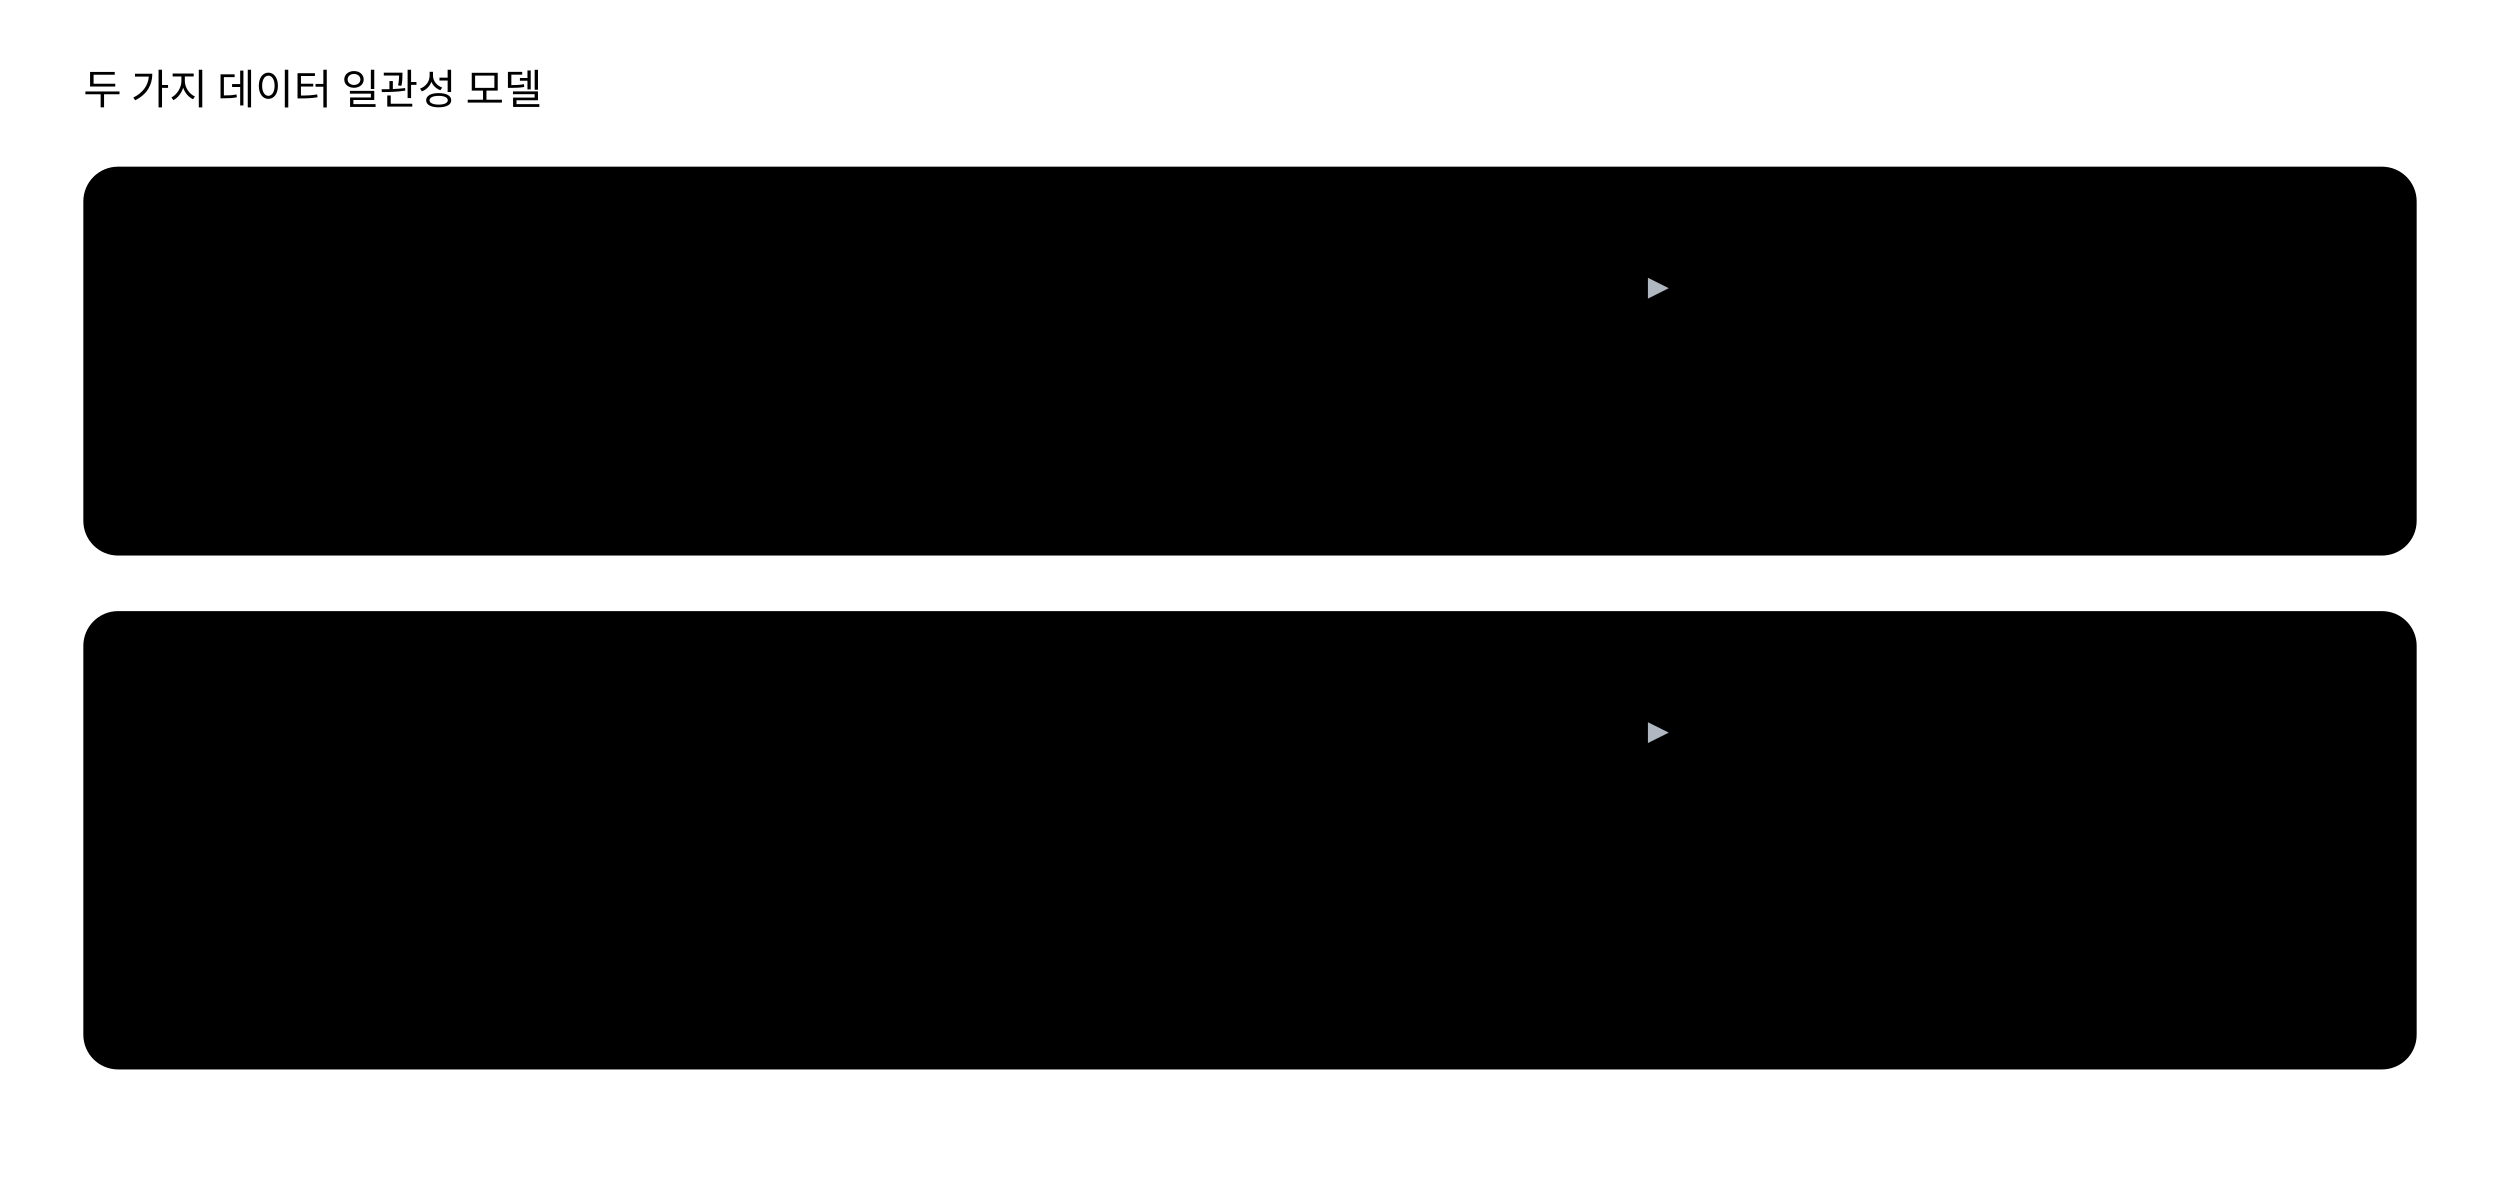
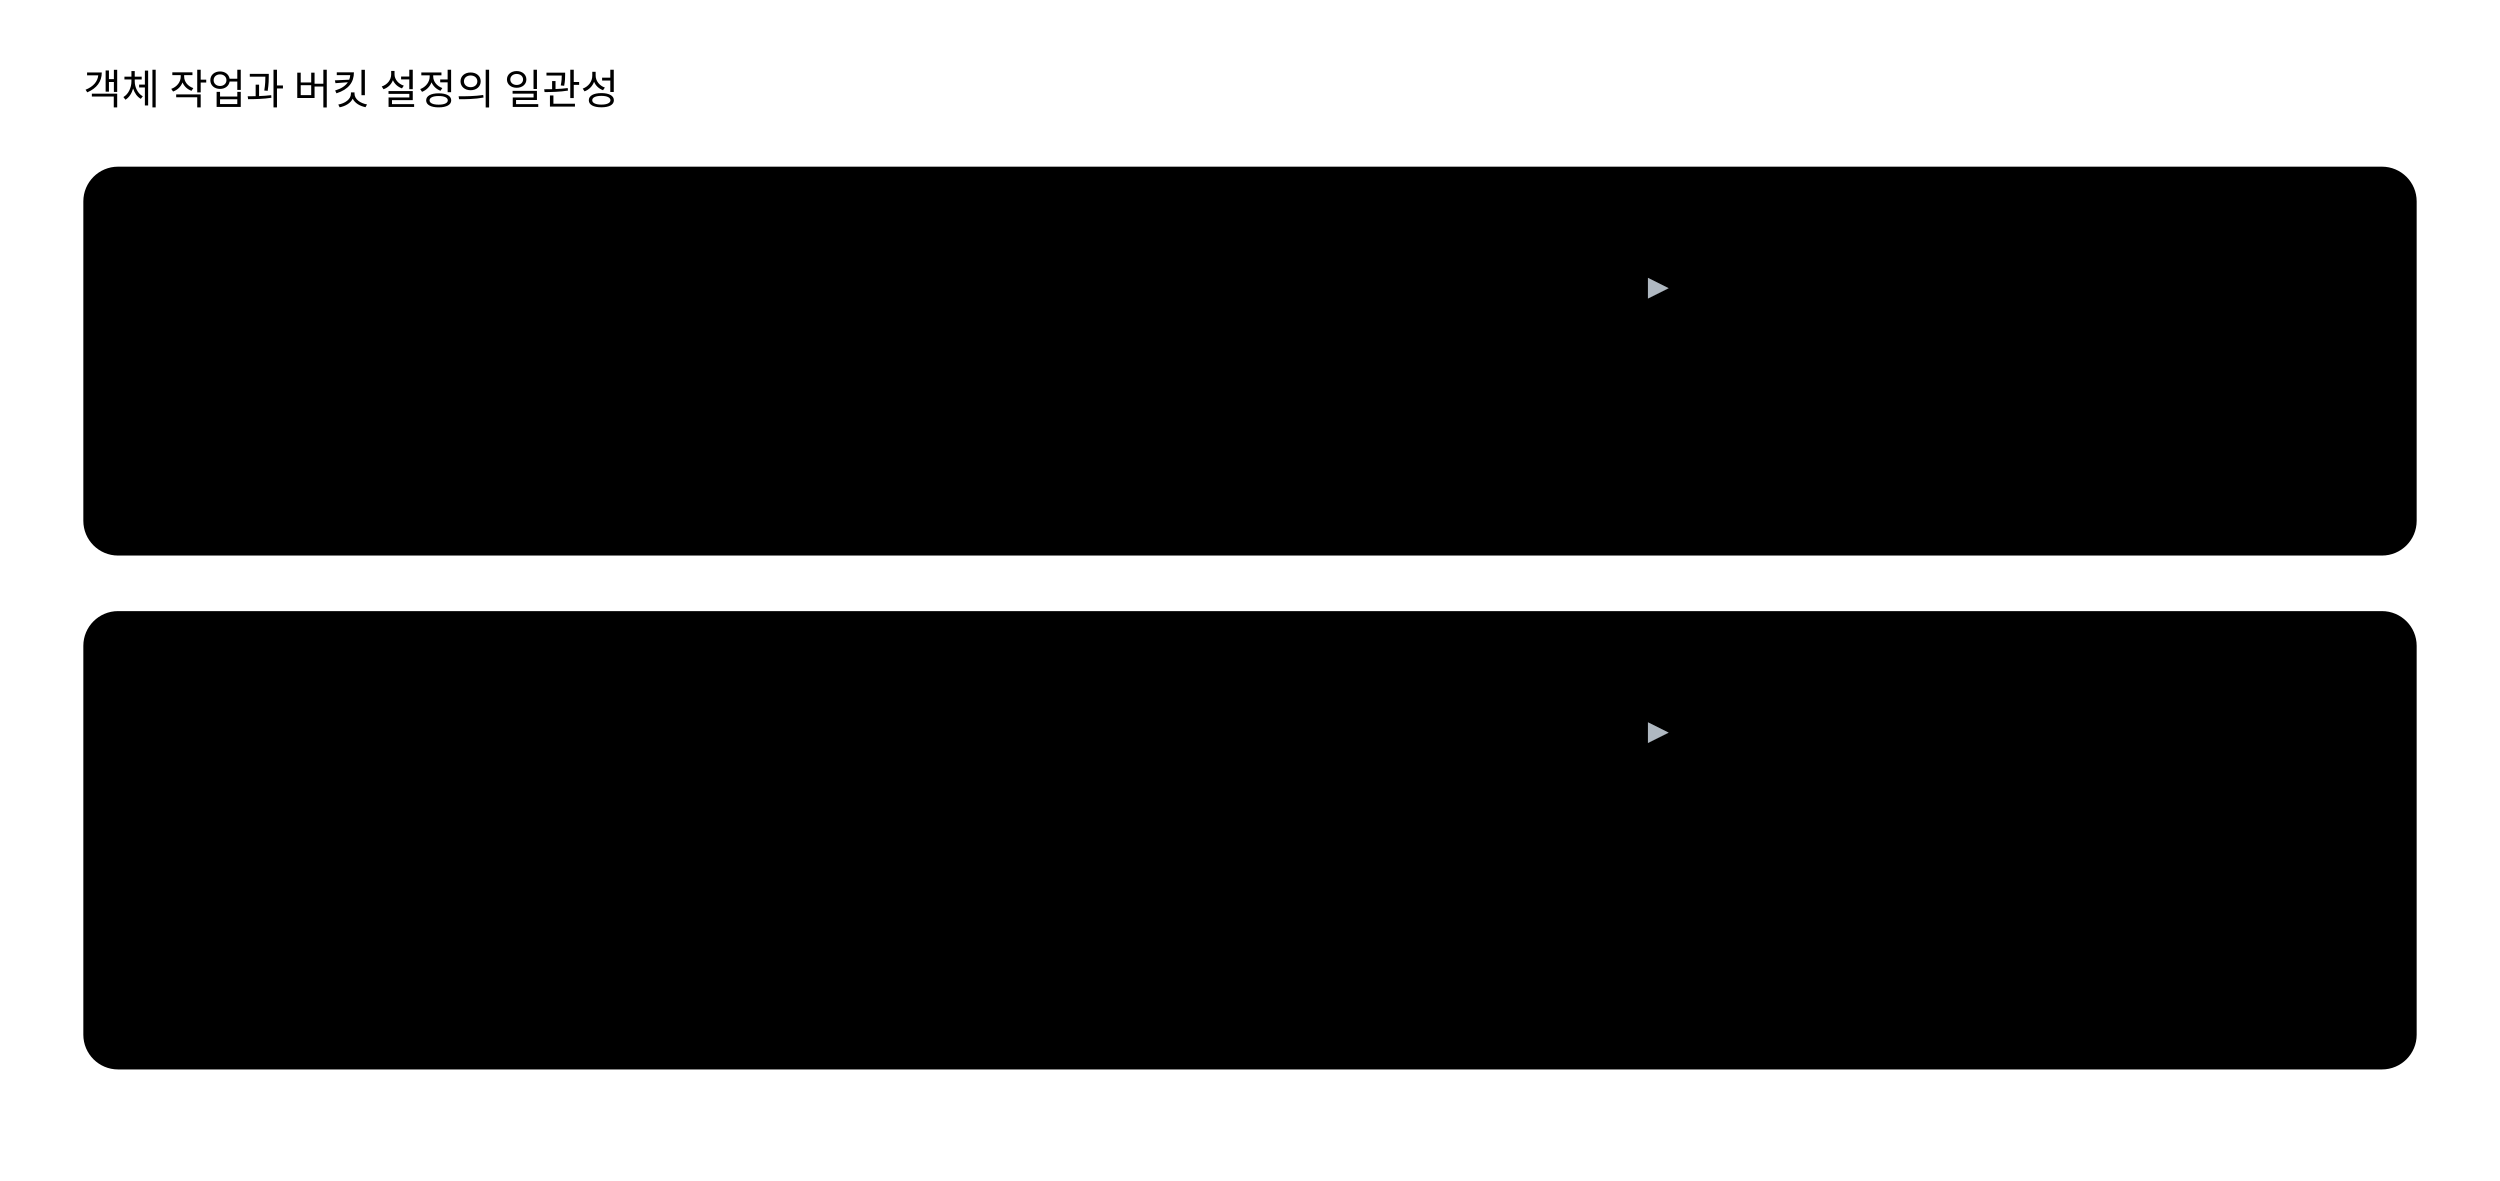
- <svg xmlns="http://www.w3.org/2000/svg" viewBox="0 0 720 340" role="img" aria-label="쓰기 후 읽기 일관성 모델과 최종 일관성 모델의 차이">
+ <svg xmlns="http://www.w3.org/2000/svg" viewBox="0 0 720 340" role="img" aria-label="S3 객체 작업의 강한 일관성과 버킷 설정 변경의 최종 일관성">
  <marker id="s3cons-a" viewBox="0 0 10 10" refX="9" refY="5" markerWidth="6" markerHeight="6" orient="auto">
    <path d="M0 0 L10 5 L0 10 z" fill="#afb8c1" />
  </marker>
-   <text class="dg-h" x="24" y="30">두 가지 데이터 일관성 모델</text>
+   <text class="dg-h" x="24" y="30">객체 작업과 버킷 설정의 일관성</text>
  <rect class="dg-lane" x="24" y="48" width="672" height="112" rx="10" />
-   <text class="dg-t" x="44" y="76">쓰기 후 읽기 (강한 일관성)</text>
-   <text class="dg-s" x="44" y="96">PUT — 새로 올리기</text>
+   <text class="dg-t" x="44" y="76">객체 작업 (강한 일관성)</text>
+   <text class="dg-s" x="44" y="96">PUT · DELETE</text>
  <rect class="dg-lead" x="300" y="62" width="120" height="42" rx="6" />
-   <text class="dg-t" x="320" y="88">업로드</text>
+   <text class="dg-t" x="320" y="88">객체 변경</text>
  <path class="dg-arw" d="M428 83 H480" marker-end="url(#s3cons-a)" />
  <rect class="dg-out" x="488" y="62" width="188" height="42" rx="6" />
  <text class="dg-t" x="508" y="88">바로 읽힌다</text>
-   <text class="dg-v" x="44" y="140">방금 올린 파일을 곧바로 조회해도 그대로 나온다</text>
+   <text class="dg-v" x="44" y="140">생성·덮어쓰기·삭제 성공 뒤 GET과 LIST에 바로 반영된다</text>
  <rect class="dg-lane" x="24" y="176" width="672" height="132" rx="10" />
-   <text class="dg-t" x="44" y="204">최종 일관성</text>
-   <text class="dg-s" x="44" y="224">UPDATE · DELETE — 고치거나 지우기</text>
+   <text class="dg-t" x="44" y="204">버킷 설정 변경 (최종 일관성)</text>
+   <text class="dg-s" x="44" y="224">버킷·버저닝 설정</text>
  <rect class="dg-lead" x="300" y="190" width="120" height="42" rx="6" />
-   <text class="dg-t" x="320" y="216">수정</text>
+   <text class="dg-t" x="320" y="216">설정 변경</text>
  <path class="dg-arw" d="M428 211 H480" marker-end="url(#s3cons-a)" />
  <rect class="dg-warn" x="488" y="190" width="188" height="42" rx="6" />
-   <text class="dg-t" x="508" y="216">이전 값이 나올 수 있다</text>
-   <text class="dg-v" x="44" y="256">한 지역에 노드가 여러 개라, 아직 반영이 안 된 노드가 응답할 수 있다</text>
-   <text class="dg-v" x="44" y="278">시간이 지나면 모든 노드가 같은 값이 된다 — 그래서 '최종' 일관성이다</text>
-   <text class="dg-s" x="44" y="298">수정 직후 바로 검증하는 코드는 실패할 수 있다</text>
+   <text class="dg-t" x="508" y="216">반영이 지연될 수 있다</text>
+   <text class="dg-v" x="44" y="256">버킷 삭제 직후 버킷 목록에 삭제한 버킷이 남아 있을 수 있다</text>
+   <text class="dg-v" x="44" y="278">버저닝 최초 활성화도 설정 전파에 시간이 걸릴 수 있다</text>
+   <text class="dg-s" x="44" y="298">객체의 PUT·DELETE 일관성과 구분한다</text>
</svg>
